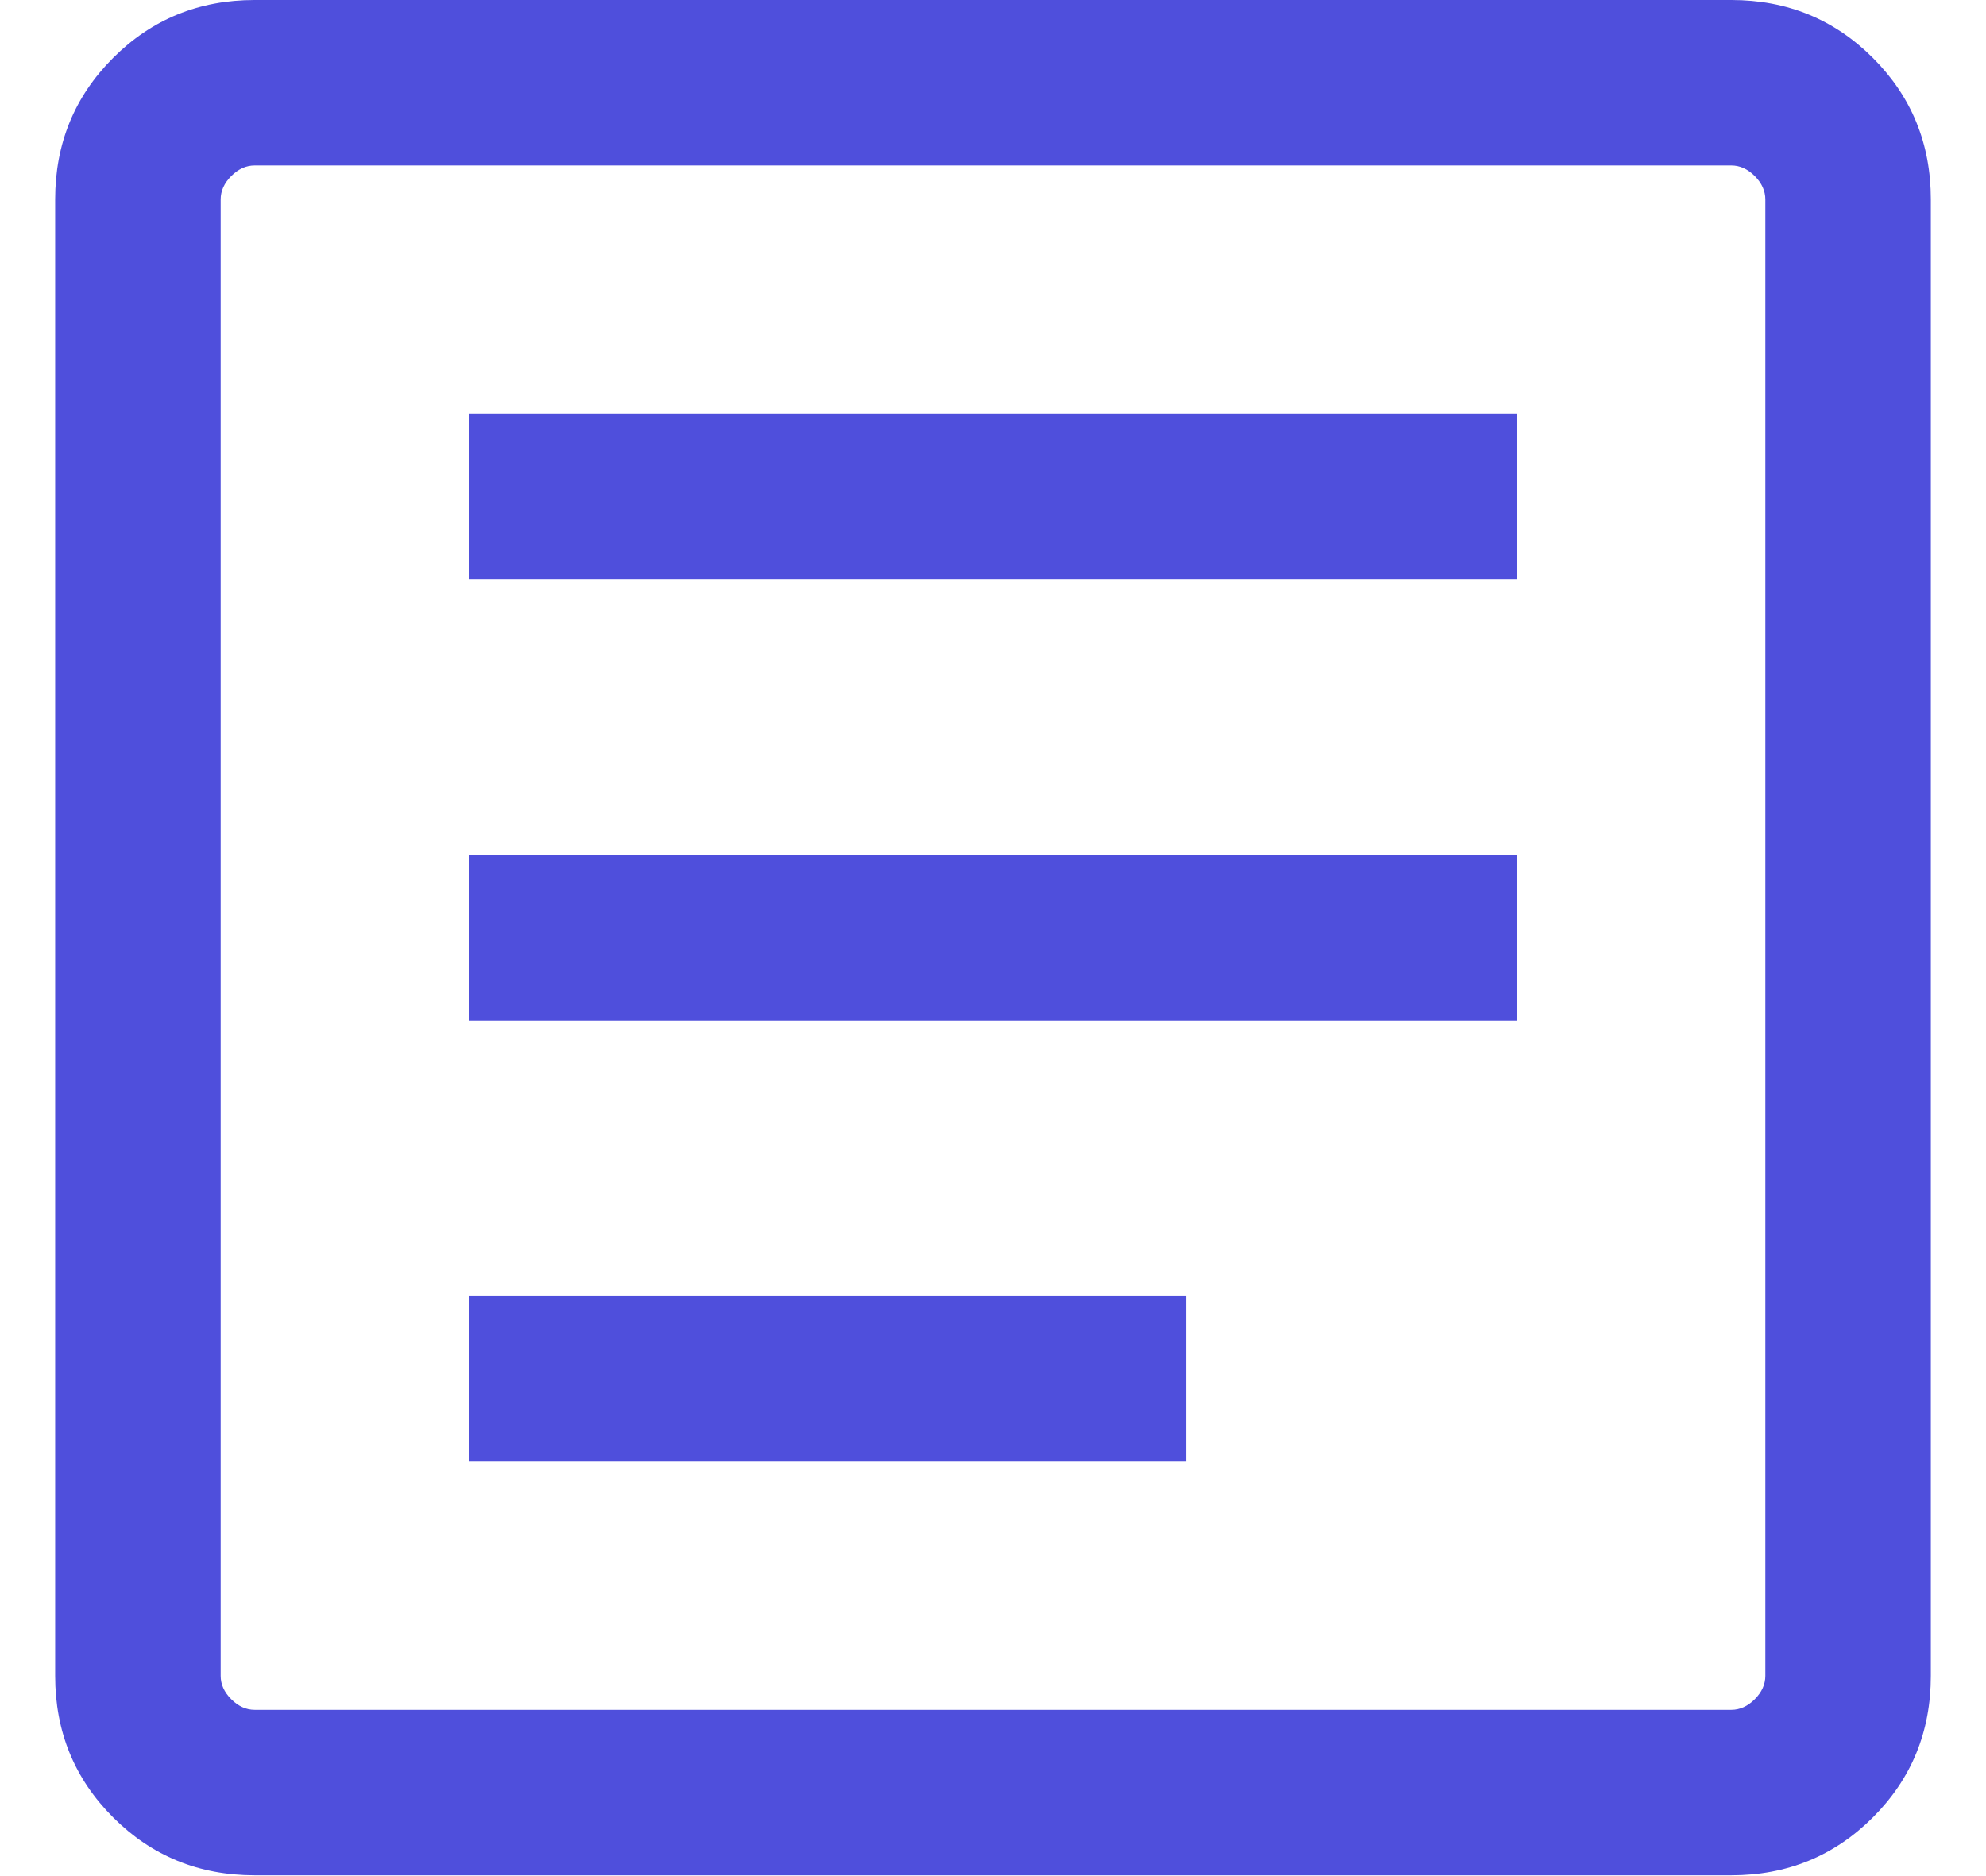
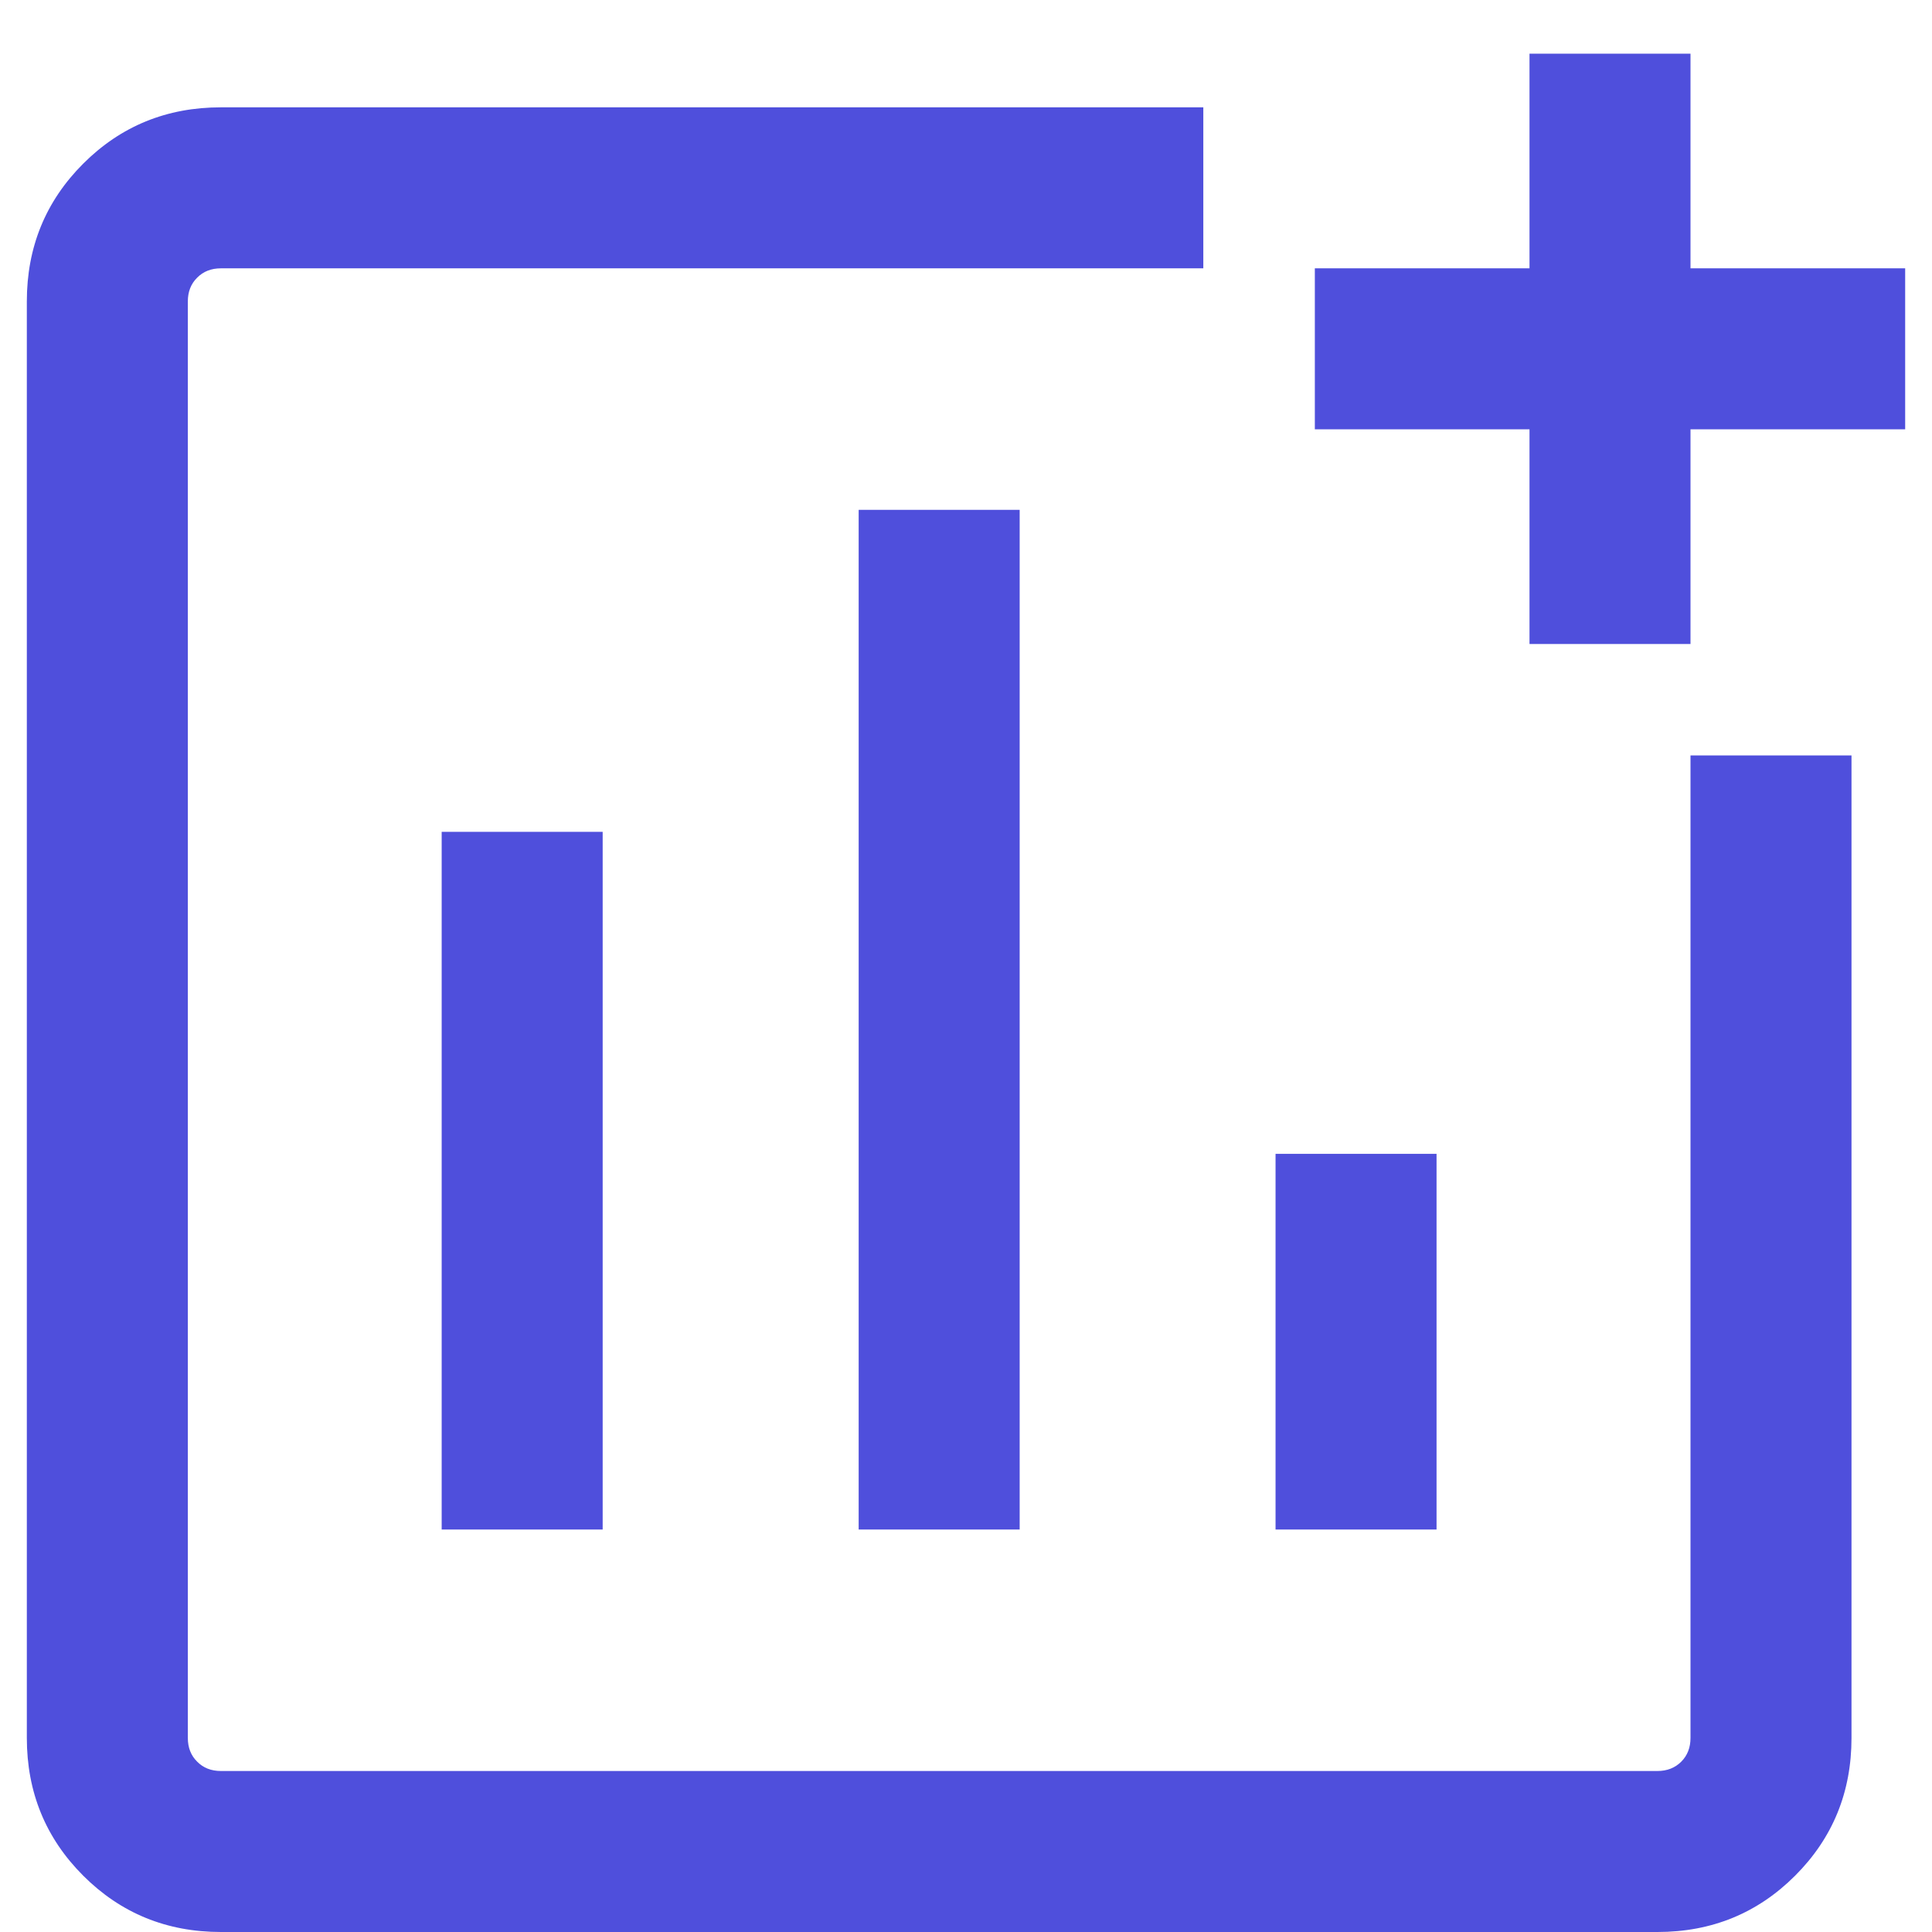
- <svg xmlns="http://www.w3.org/2000/svg" width="18" height="17" viewBox="0 0 18 17" fill="none">
-   <path d="M4.25 13.25H10.75V11.75H4.25V13.25ZM4.25 9.25H13.75V7.75H4.25V9.25ZM4.25 5.25H13.75V3.75H4.25V5.25ZM2.308 17C1.803 17 1.375 16.825 1.025 16.475C0.675 16.125 0.5 15.697 0.5 15.192V1.808C0.5 1.303 0.675 0.875 1.025 0.525C1.375 0.175 1.803 0 2.308 0H15.692C16.197 0 16.625 0.175 16.975 0.525C17.325 0.875 17.5 1.303 17.5 1.808V15.192C17.5 15.697 17.325 16.125 16.975 16.475C16.625 16.825 16.197 17 15.692 17H2.308ZM2.308 15.5H15.692C15.769 15.5 15.84 15.468 15.904 15.404C15.968 15.34 16 15.269 16 15.192V1.808C16 1.731 15.968 1.66 15.904 1.596C15.84 1.532 15.769 1.5 15.692 1.5H2.308C2.231 1.5 2.16 1.532 2.096 1.596C2.032 1.66 2 1.731 2 1.808V15.192C2 15.269 2.032 15.34 2.096 15.404C2.16 15.468 2.231 15.5 2.308 15.5Z" fill="#4F4FDC" />
+ <svg xmlns="http://www.w3.org/2000/svg" width="18" height="18" viewBox="0 0 18 18" fill="none">
+   <path d="M2.058 18C1.553 18 1.125 17.825 0.775 17.475C0.425 17.125 0.25 16.697 0.25 16.192V2.808C0.25 2.303 0.425 1.875 0.775 1.525C1.125 1.175 1.553 1 2.058 1H11.211V2.5H2.058C1.968 2.5 1.894 2.529 1.837 2.587C1.779 2.644 1.75 2.718 1.75 2.808V16.192C1.75 16.282 1.779 16.356 1.837 16.413C1.894 16.471 1.968 16.5 2.058 16.5H15.442C15.532 16.5 15.606 16.471 15.664 16.413C15.721 16.356 15.75 16.282 15.75 16.192V7.038H17.25V16.192C17.25 16.697 17.075 17.125 16.725 17.475C16.375 17.825 15.947 18 15.442 18H2.058ZM4.115 14.25H5.615V7.75H4.115V14.25ZM8 14.25H9.5V4.75H8V14.25ZM11.884 14.25H13.384V10.75H11.884V14.25ZM14.25 6V4H12.25V2.5H14.25V0.5H15.75V2.5H17.75V4H15.75V6H14.25Z" fill="#4F4FDC" />
</svg>
